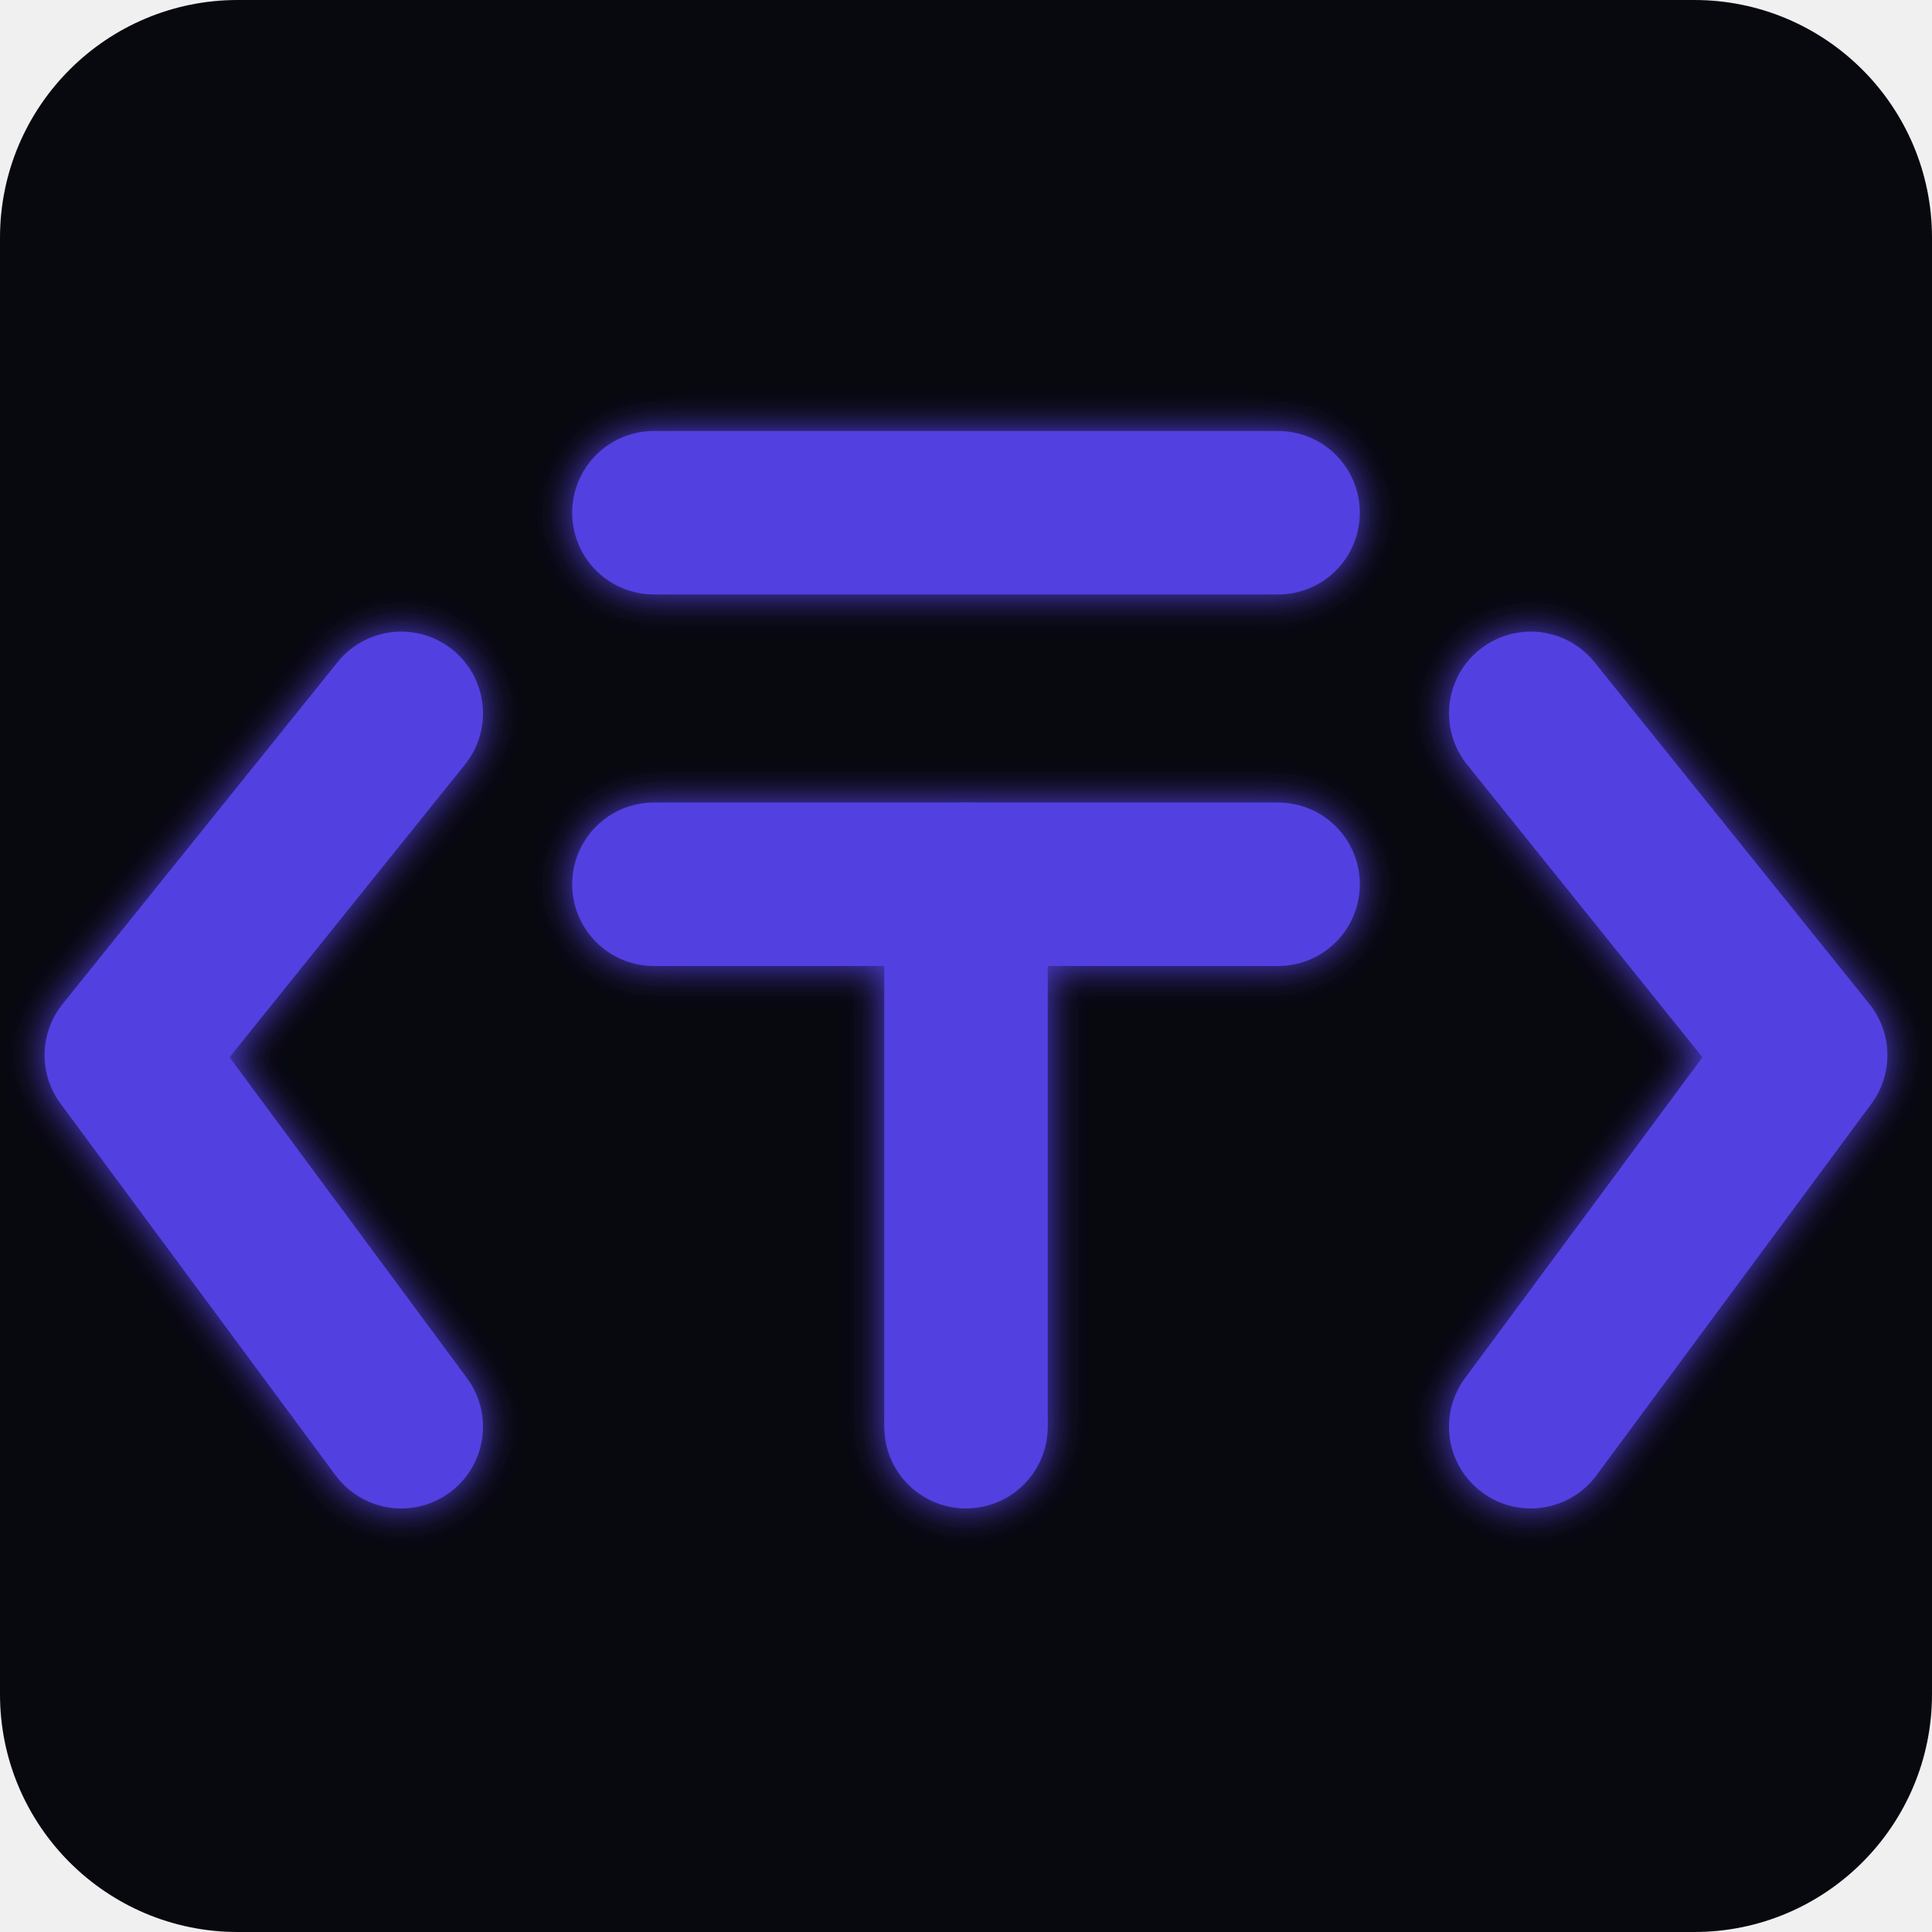
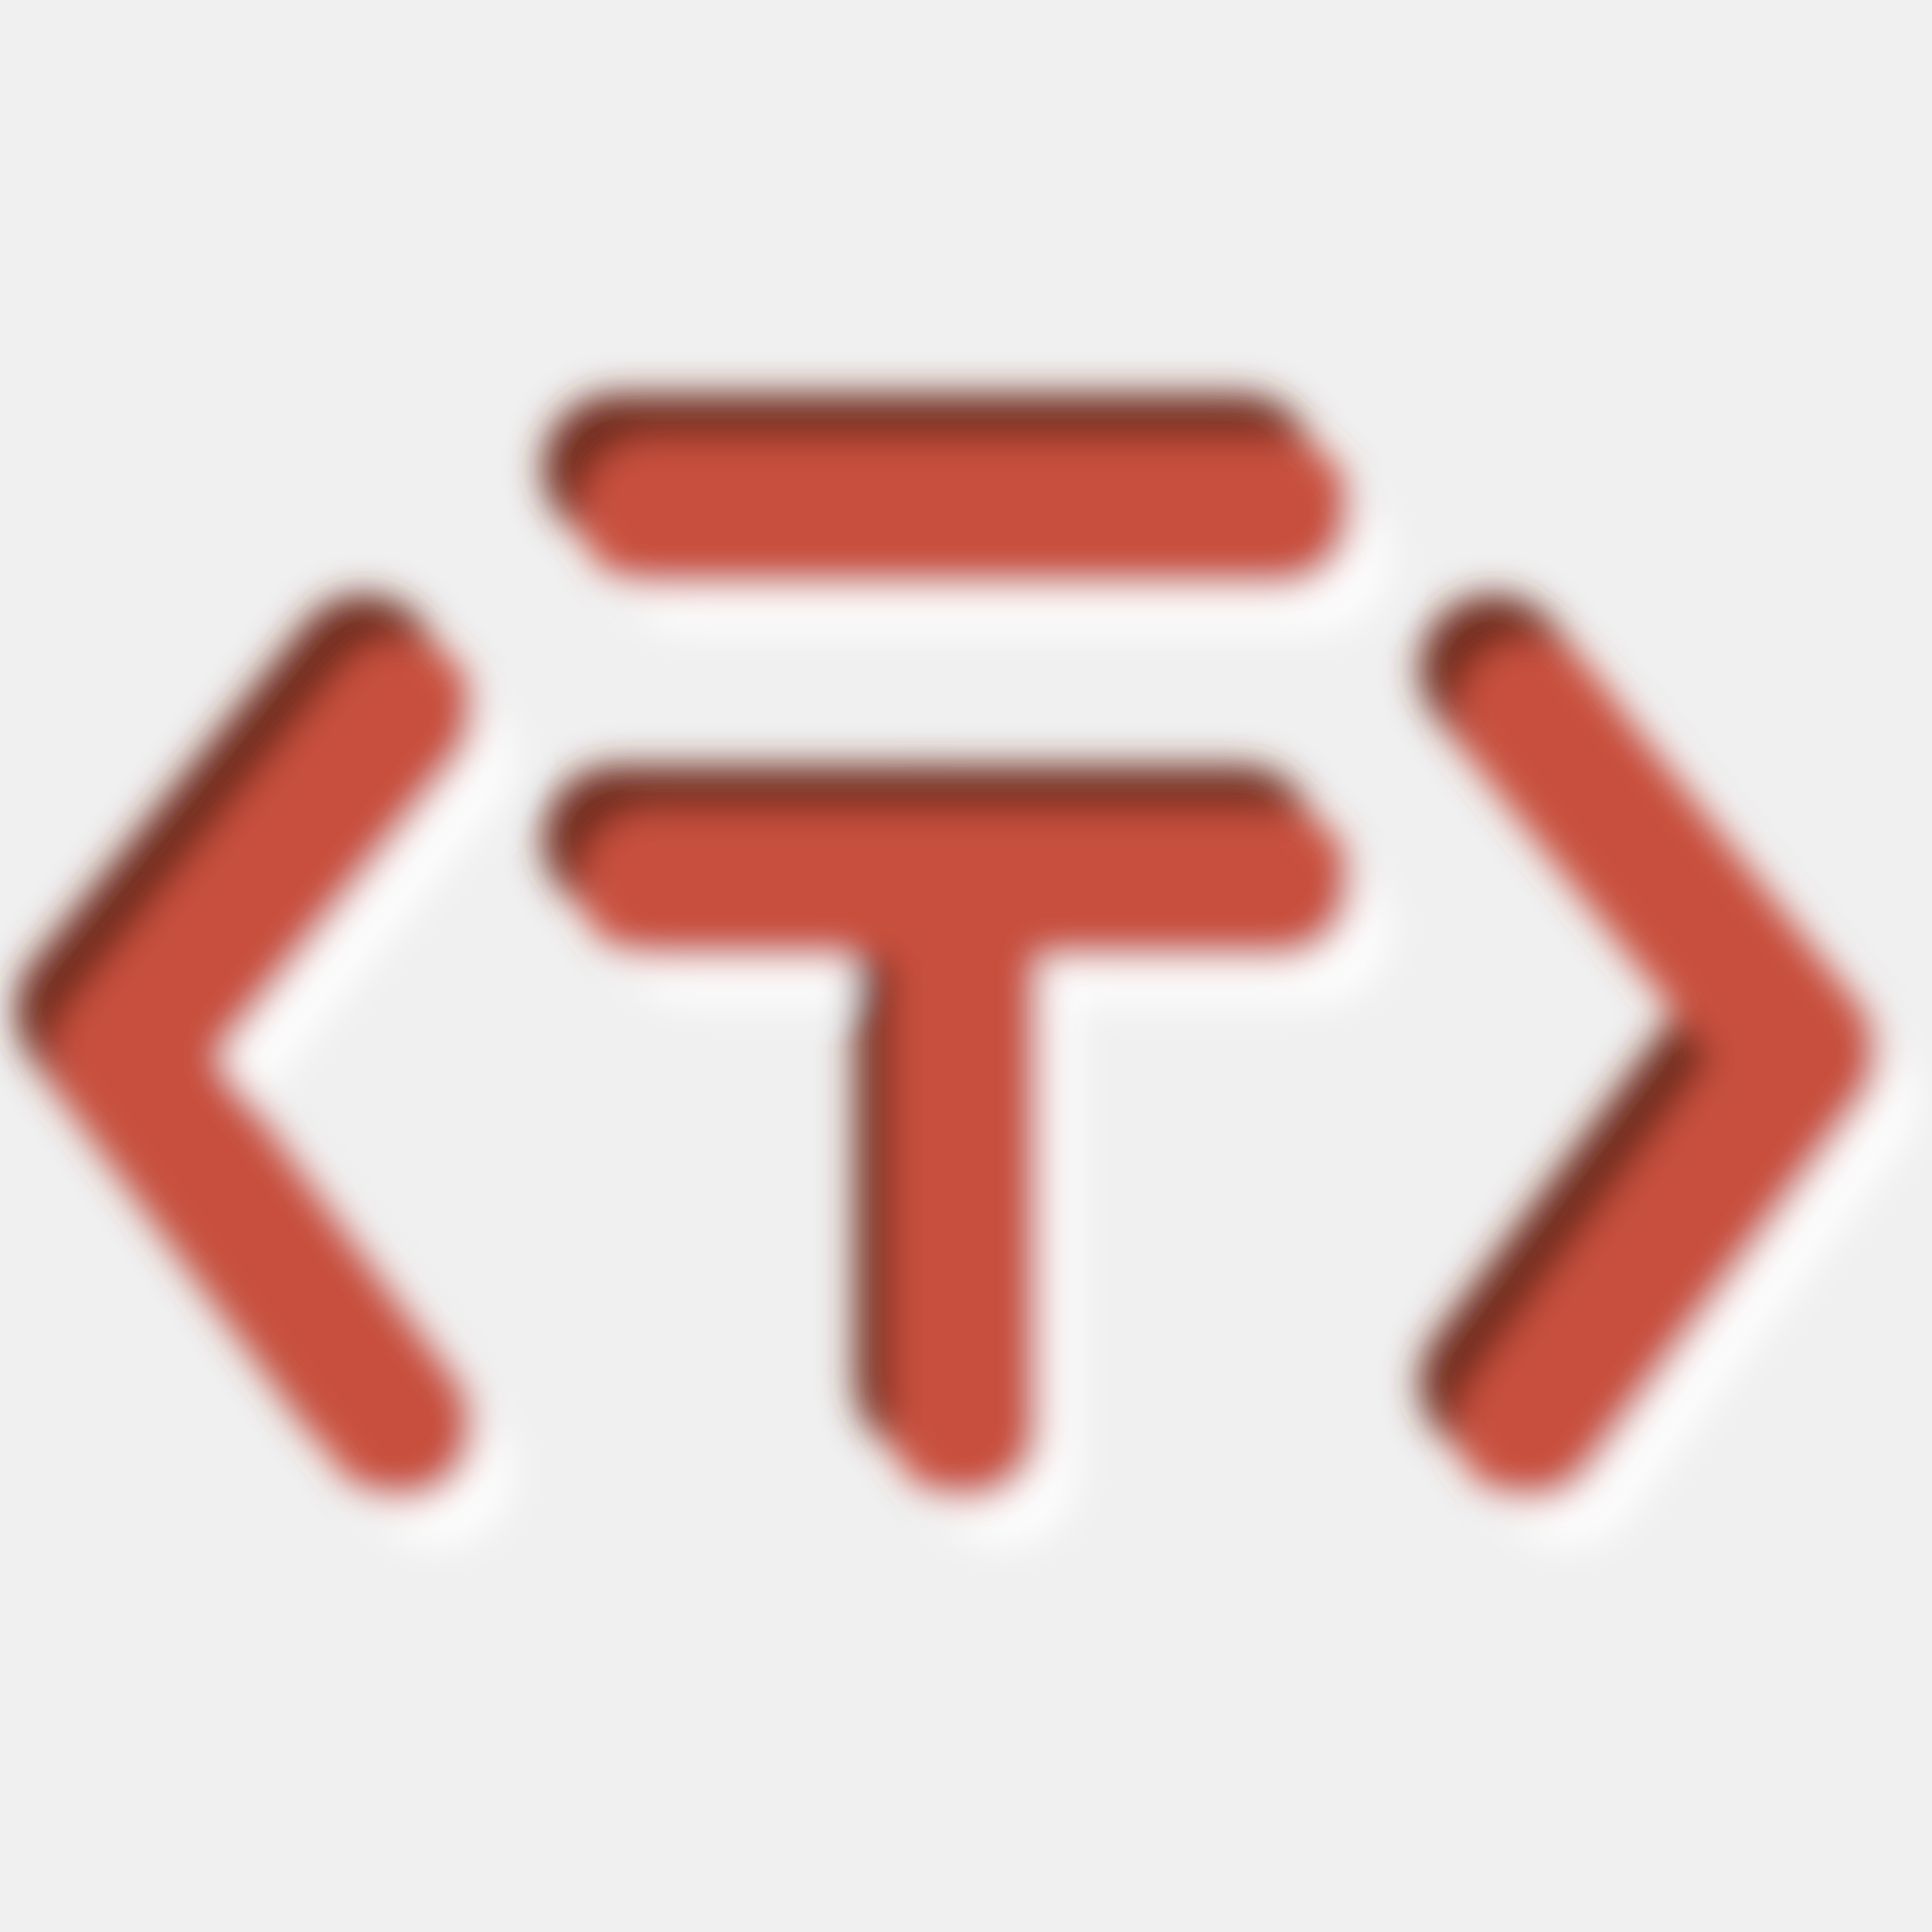
<svg xmlns="http://www.w3.org/2000/svg" viewBox="0 0 260 260" width="260" height="260">
  <defs>
-     <filter id="iconGlow" x="-20%" y="-20%" width="140%" height="140%">
-       <feGaussianBlur stdDeviation="2.5" result="blur" />
-       <feMerge>
-         <feMergeNode in="blur" />
-         <feMergeNode in="SourceGraphic" />
-       </feMerge>
+     <filter id="press" x="-40%" y="-40%" width="180%" height="180%">
+       <feGaussianBlur stdDeviation="2.4" />
    </filter>
-     <style>
-             .mark {
-                 stroke: #5340E0;
-                 stroke-width: 22;
-                 stroke-linecap: round;
-                 stroke-linejoin: round;
-                 fill: none;
-             }
-         </style>
  </defs>
-   <rect x="0" y="0" width="260" height="260" rx="32" ry="32" fill="#08080F" />
-   <g filter="url(#iconGlow)">
-     <line class="mark" x1="88" y1="69" x2="172" y2="69" />
-     <polyline class="mark" points="54,96 17,142 54,192" />
-     <line class="mark" x1="88" y1="119" x2="172" y2="119" />
-     <line class="mark" x1="130" y1="119" x2="130" y2="192" />
-     <polyline class="mark" points="206,96 243,142 206,192" />
+   <g filter="url(#press)" fill="none" stroke-linecap="round" stroke-linejoin="round" stroke-width="20">
+     <g stroke="#FFFFFF" opacity="0.9" transform="translate(5,6)">
+       <line x1="88" y1="69" x2="172" y2="69" />
+       <polyline points="54,96 17,142 54,192" />
+       <line x1="88" y1="119" x2="172" y2="119" />
+       <line x1="130" y1="119" x2="130" y2="192" />
+       <polyline points="206,96 243,142 206,192" />
+     </g>
+     <g stroke="#6E2A1E" transform="translate(-5,-6)">
+       <line x1="88" y1="69" x2="172" y2="69" />
+       <polyline points="54,96 17,142 54,192" />
+       <line x1="88" y1="119" x2="172" y2="119" />
+       <line x1="130" y1="119" x2="130" y2="192" />
+       <polyline points="206,96 243,142 206,192" />
+     </g>
+     <g stroke="#C8503C">
+       <line x1="88" y1="69" x2="172" y2="69" />
+       <polyline points="54,96 17,142 54,192" />
+       <line x1="88" y1="119" x2="172" y2="119" />
+       <line x1="130" y1="119" x2="130" y2="192" />
+       <polyline points="206,96 243,142 206,192" />
+     </g>
  </g>
</svg>
